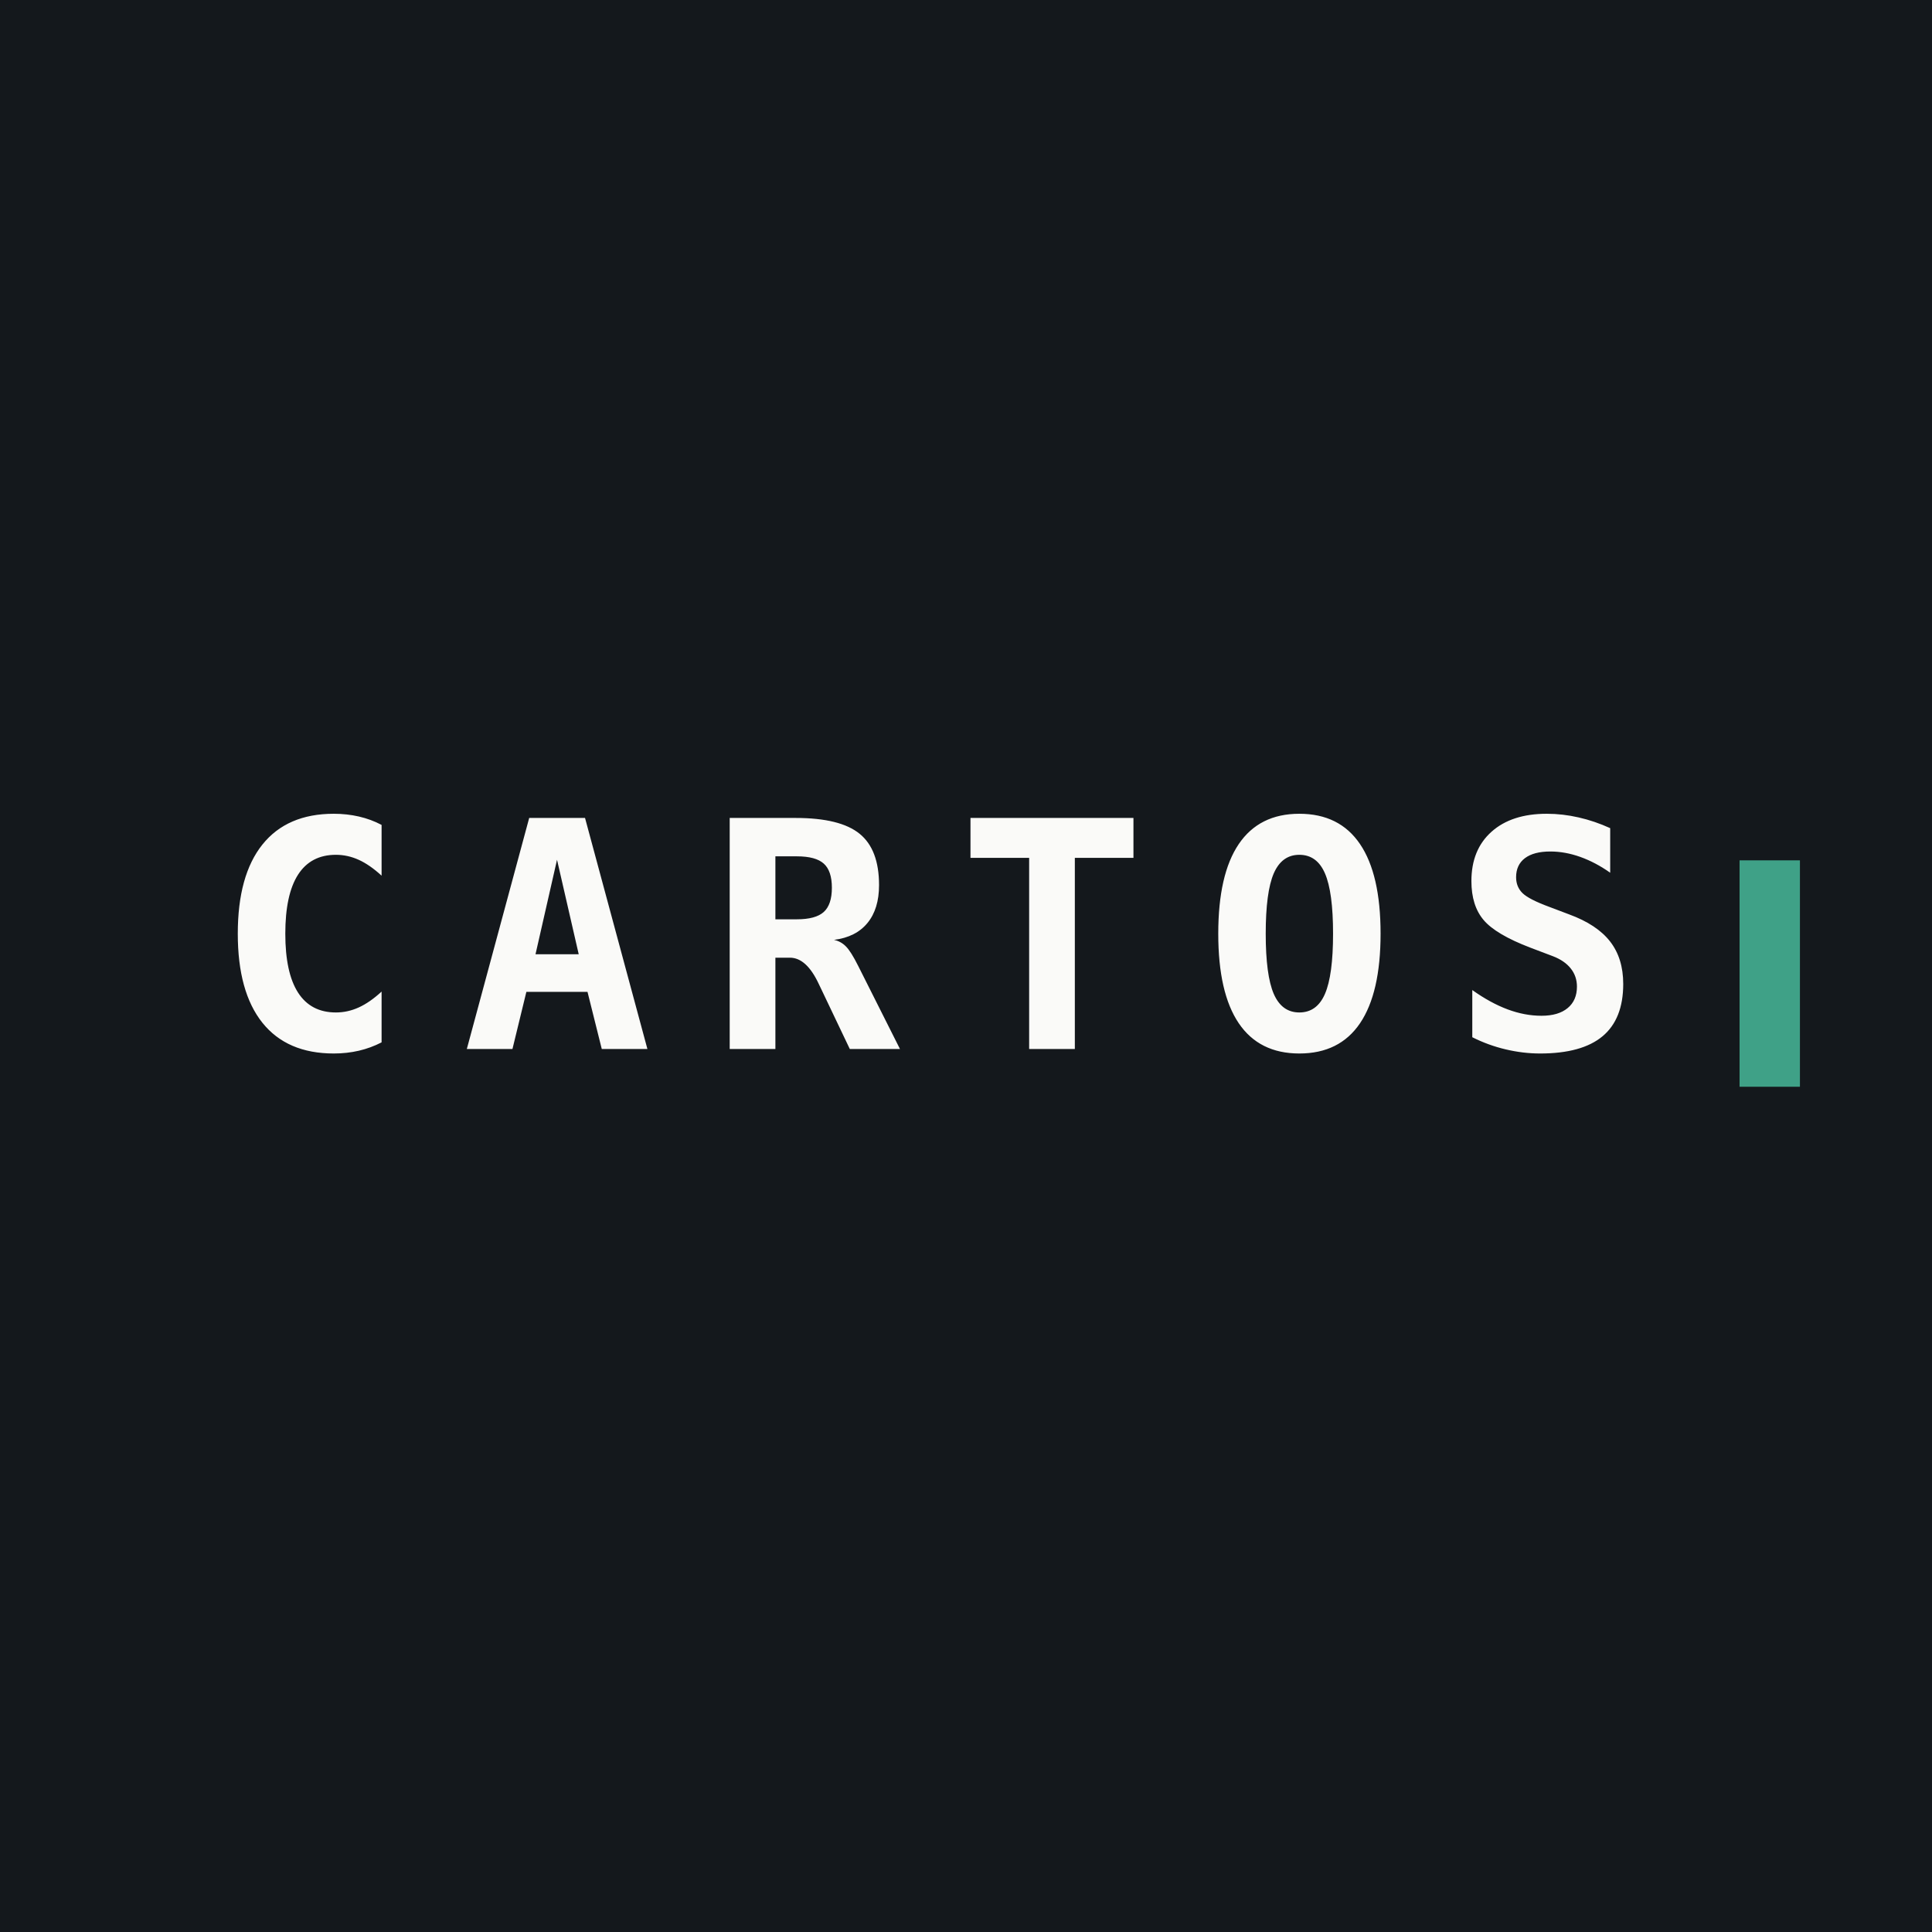
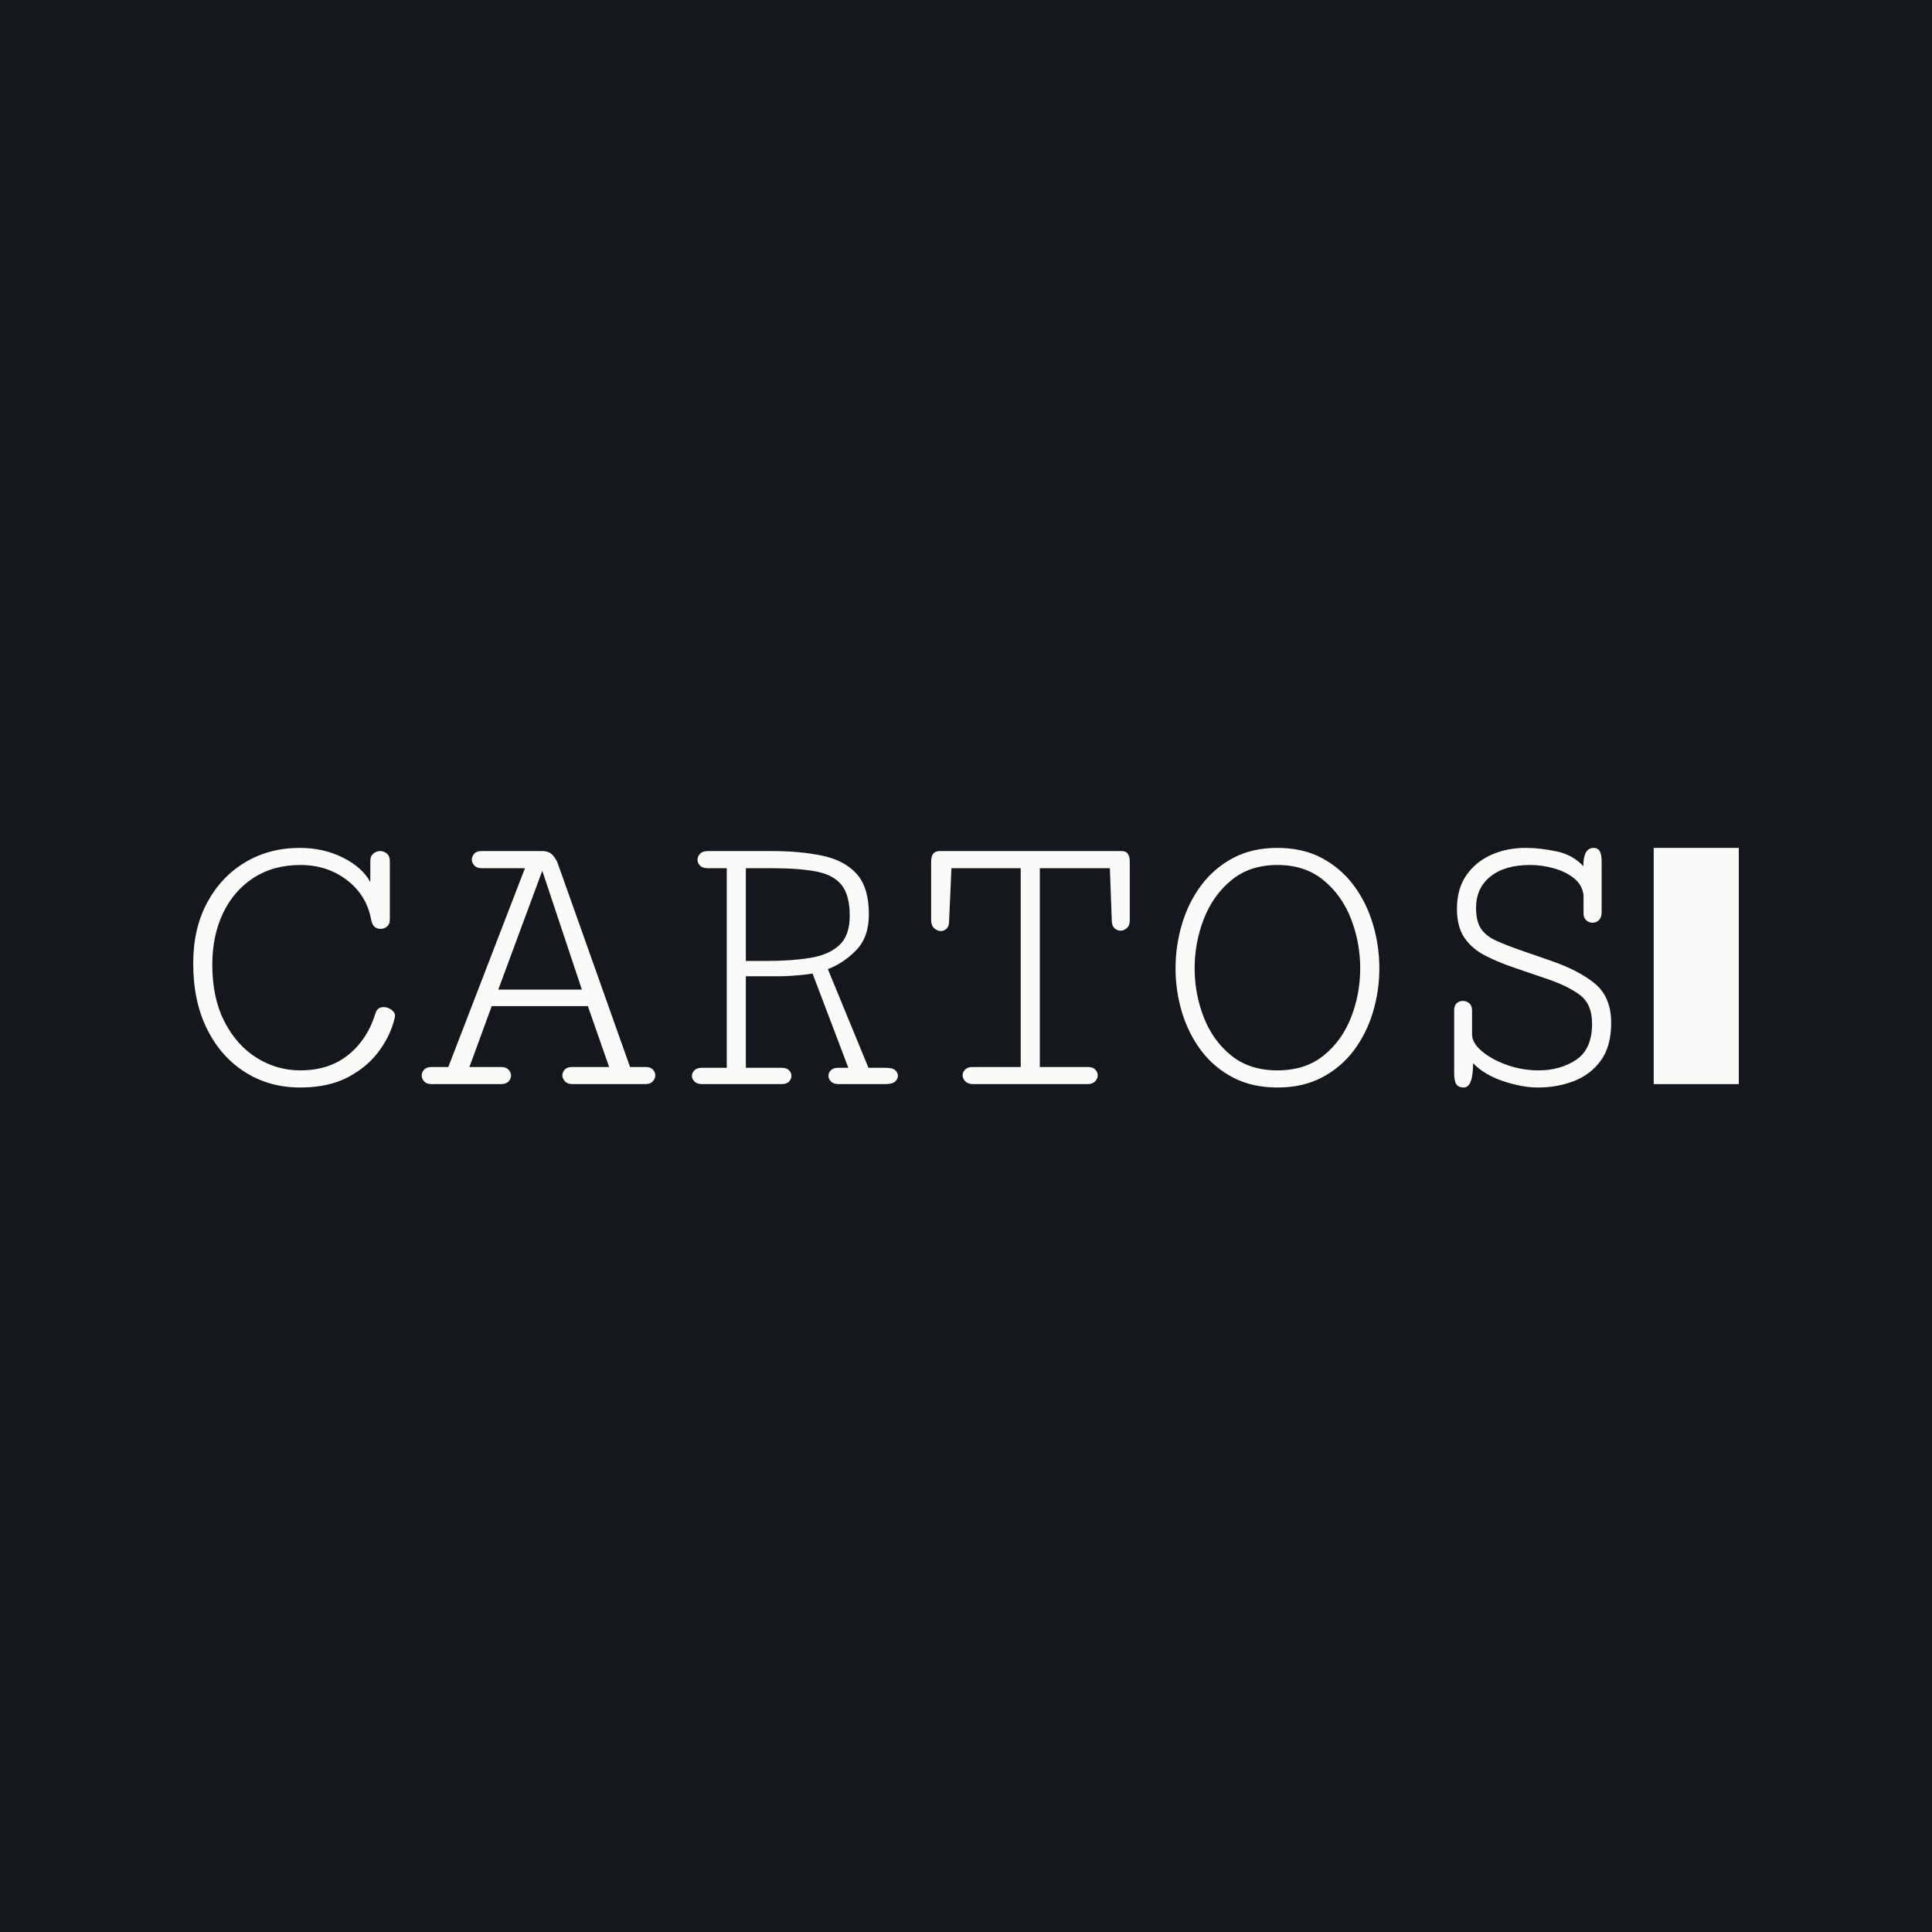
<svg xmlns="http://www.w3.org/2000/svg" viewBox="0 0 512 512">
  <rect width="512" height="512" fill="#14181C" />
-   <text x="246" y="278" text-anchor="middle" font-family="'SFMono-Regular', ui-monospace, 'Menlo', 'Consolas', monospace" font-weight="700" font-size="84" letter-spacing="15" fill="#FAFAF8">CARTOS</text>
-   <rect x="461" y="228" width="16" height="60" fill="#3FA187" />
+   <path fill="#FAFAF8" d="M79.52 288.20L79.52 288.20Q71.40 288.20 64.99 284.16Q58.58 280.13 54.89 272.75Q51.20 265.36 51.20 255.29L51.20 255.29Q51.20 246.11 54.89 239.23Q58.58 232.35 64.97 228.52Q71.35 224.70 79.47 224.70L79.47 224.70Q85.75 224.70 90.89 227.28Q96.03 229.87 98.14 233.77L98.14 233.77L98.14 228.18Q98.14 226.86 98.96 226.20Q99.77 225.54 100.72 225.54L100.72 225.54Q101.73 225.54 102.52 226.20Q103.31 226.86 103.31 228.23L103.31 228.23L103.31 243.68Q103.31 244.95 102.54 245.56Q101.78 246.16 100.88 246.16L100.88 246.16Q98.77 246.16 98.35 243.68L98.35 243.68Q97.14 237.20 91.92 233.22Q86.69 229.23 79.63 229.23L79.63 229.23Q72.40 229.23 67.15 232.66Q61.91 236.09 59.08 242.05Q56.26 248.01 56.26 255.66L56.26 255.66Q56.26 264.52 59.51 270.79Q62.75 277.07 68.08 280.37Q73.40 283.66 79.57 283.66L79.57 283.66Q87.22 283.66 92.34 279.52Q97.45 275.38 99.56 268.37L99.56 268.37Q100.09 266.89 101.67 266.89L101.67 266.89Q102.73 266.89 103.70 267.58Q104.68 268.26 104.68 269.21L104.68 269.21Q104.68 269.48 104.63 269.58L104.63 269.58Q103.68 274.01 100.64 278.28Q97.61 282.56 92.39 285.38Q87.17 288.20 79.52 288.20ZM132.74 287.30L114.38 287.30Q113.07 287.30 112.41 286.59Q111.75 285.88 111.75 285.03L111.75 285.03Q111.75 284.19 112.38 283.48Q113.01 282.77 114.33 282.77L114.33 282.77L118.81 282.77L139.12 230.08L127.67 230.08Q126.36 230.08 125.70 229.37Q125.04 228.65 125.04 227.81L125.04 227.81Q125.04 226.97 125.67 226.25Q126.30 225.54 127.62 225.54L127.62 225.54L143.60 225.54Q145.45 225.54 146.42 226.57Q147.40 227.60 147.87 228.97L147.87 228.97L166.97 282.77L171.13 282.77Q172.40 282.77 173.03 283.45Q173.66 284.14 173.66 284.98L173.66 284.98Q173.66 285.83 173.01 286.56Q172.35 287.30 171.03 287.30L171.03 287.30L151.72 287.30Q150.41 287.30 149.72 286.56Q149.03 285.83 149.03 284.98L149.03 284.98Q149.03 284.14 149.67 283.45Q150.30 282.77 151.62 282.77L151.62 282.77L161.43 282.77L155.79 266.63L130.31 266.63L124.40 282.77L132.79 282.77Q134.11 282.77 134.77 283.48Q135.43 284.19 135.43 285.03L135.43 285.03Q135.43 285.88 134.77 286.59Q134.11 287.30 132.74 287.30L132.74 287.30ZM143.71 230.76L132.05 262.25L154.20 262.25L143.71 230.76ZM207.10 287.30L186.06 287.30Q184.74 287.30 184.05 286.62Q183.37 285.93 183.37 285.14L183.37 285.14Q183.37 284.30 184.03 283.64Q184.69 282.98 186.01 282.98L186.01 282.98L192.60 282.98L192.60 230.08L187.48 230.08Q186.16 230.08 185.51 229.39Q184.85 228.71 184.85 227.86L184.85 227.86Q184.85 226.97 185.53 226.25Q186.22 225.54 187.54 225.54L187.54 225.54L204.41 225.54Q212.06 225.54 217.89 226.76Q223.72 227.97 226.99 231.55Q230.26 235.14 230.26 242.31L230.26 242.31Q230.26 248.38 226.88 251.83Q223.50 255.29 219.39 256.82L219.39 256.82L230.15 282.98L234.58 282.98Q236.58 282.98 237.27 283.64Q237.96 284.30 237.96 285.09L237.96 285.09Q237.96 285.93 237.22 286.62Q236.48 287.30 234.63 287.30L234.63 287.30L222.24 287.30Q220.92 287.30 220.23 286.62Q219.55 285.93 219.55 285.09L219.55 285.09Q219.55 284.30 220.18 283.64Q220.82 282.98 222.13 282.98L222.13 282.98L224.82 282.98L215.33 257.98Q214.96 258.08 213.41 258.27Q211.85 258.45 210.00 258.58Q208.16 258.72 206.89 258.72L206.89 258.72L197.66 258.72L197.66 282.98L207.16 282.98Q208.47 282.98 209.11 283.64Q209.74 284.30 209.74 285.14L209.74 285.14Q209.74 285.93 209.11 286.62Q208.47 287.30 207.10 287.30L207.10 287.30ZM197.66 230.08L197.66 254.66L203.31 254.66Q209.85 254.66 214.78 253.84Q219.71 253.02 222.45 250.46Q225.19 247.90 225.19 242.68L225.19 242.68Q225.19 237.30 223.08 234.59Q220.97 231.87 216.38 230.97Q211.80 230.08 204.36 230.08L204.36 230.08L197.66 230.08ZM288.22 287.30L257.84 287.30Q256.52 287.30 255.81 286.56Q255.10 285.83 255.10 284.98L255.10 284.98Q255.10 284.14 255.76 283.45Q256.42 282.77 257.73 282.77L257.73 282.77L270.50 282.77L270.50 230.08L252.14 230.08L251.51 244.37Q251.46 245.58 250.80 246.16Q250.14 246.74 249.35 246.74L249.35 246.74Q248.40 246.74 247.58 246.01Q246.76 245.27 246.76 243.90L246.76 243.90L246.76 228.39Q246.76 225.54 248.98 225.54L248.98 225.54L297.29 225.54Q299.40 225.54 299.40 228.39L299.40 228.39L299.40 243.90Q299.40 245.27 298.63 245.95Q297.87 246.64 296.97 246.64L296.97 246.64Q296.13 246.64 295.44 246.06Q294.76 245.48 294.65 244.37L294.65 244.37L294.13 230.08L275.56 230.08L275.56 282.77L288.32 282.77Q289.59 282.77 290.25 283.45Q290.91 284.14 290.91 284.98L290.91 284.98Q290.91 285.83 290.22 286.56Q289.54 287.30 288.22 287.30L288.22 287.30ZM338.53 288.20L338.53 288.20Q331.78 288.20 326.72 285.53Q321.66 282.87 318.28 278.36Q314.91 273.85 313.22 268.21Q311.53 262.57 311.53 256.61L311.53 256.61Q311.53 250.65 313.22 244.95Q314.91 239.25 318.28 234.69Q321.66 230.13 326.72 227.41Q331.78 224.70 338.53 224.70L338.53 224.70Q345.28 224.70 350.35 227.41Q355.41 230.13 358.79 234.69Q362.16 239.25 363.85 244.95Q365.54 250.65 365.54 256.61L365.54 256.61Q365.54 262.57 363.85 268.21Q362.16 273.85 358.79 278.36Q355.41 282.87 350.35 285.53Q345.28 288.20 338.53 288.20ZM338.53 283.66L338.53 283.66Q345.92 283.66 350.80 279.71Q355.67 275.75 358.07 269.55Q360.47 263.36 360.47 256.61L360.47 256.61Q360.47 249.75 358.02 243.47Q355.57 237.20 350.69 233.22Q345.81 229.23 338.53 229.23L338.53 229.23Q331.25 229.23 326.38 233.22Q321.50 237.20 319.05 243.47Q316.59 249.75 316.59 256.61L316.59 256.61Q316.59 263.36 318.99 269.55Q321.39 275.75 326.27 279.71Q331.15 283.66 338.53 283.66ZM387.90 288.20L387.90 288.20Q386.58 288.20 385.97 287.38Q385.37 286.56 385.37 284.30L385.37 284.30L385.37 267.73Q385.37 266.47 386.05 265.86Q386.74 265.26 387.69 265.26L387.69 265.26Q388.64 265.26 389.38 265.89Q390.11 266.52 390.11 267.84L390.11 267.84L390.11 274.12Q390.11 276.38 392.70 278.57Q395.28 280.76 399.32 282.21Q403.35 283.66 407.73 283.66L407.73 283.66Q413.53 283.66 417.72 280.84Q421.92 278.02 421.92 271.27L421.92 271.27Q421.92 266.15 418.75 263.73Q415.59 261.30 409.79 259.35L409.79 259.35L401.14 256.40Q396.97 254.97 393.57 253.23Q390.17 251.49 388.14 248.59Q386.11 245.69 386.11 240.84L386.11 240.84Q386.11 235.56 388.58 231.98Q391.06 228.39 395.20 226.54Q399.34 224.70 404.30 224.70L404.30 224.70Q408.10 224.70 412.48 225.62Q416.85 226.54 419.60 229.55L419.60 229.55Q419.60 224.70 422.34 224.70L422.34 224.70Q423.39 224.70 423.92 225.52Q424.45 226.33 424.45 228.39L424.45 228.39L424.45 241.73Q424.45 243.16 423.74 243.84Q423.02 244.53 422.02 244.53L422.02 244.53Q421.13 244.53 420.39 243.90Q419.65 243.26 419.65 242.05L419.65 242.05L419.65 237.25Q419.33 234.51 417.12 232.74Q414.90 230.97 411.76 230.10Q408.63 229.23 405.51 229.23L405.51 229.23Q398.76 229.23 394.97 232.29Q391.17 235.35 391.17 240.57L391.17 240.57Q391.17 244.21 392.51 246.16Q393.86 248.12 396.63 249.35Q399.40 250.59 403.67 252.07L403.67 252.07L410.84 254.55Q418.54 257.19 422.76 260.75Q426.98 264.31 426.98 271.06L426.98 271.06Q426.98 277.28 424.24 281.05Q421.49 284.82 417.06 286.51Q412.63 288.20 407.57 288.20L407.57 288.20Q403.35 288.20 398.34 286.51Q393.33 284.82 390.38 281.76L390.38 281.76Q390.38 288.20 387.90 288.20Z" />
+   <rect x="438.25" y="224.7" width="22.55" height="62.6" fill="#FAFAF8" />
</svg>
